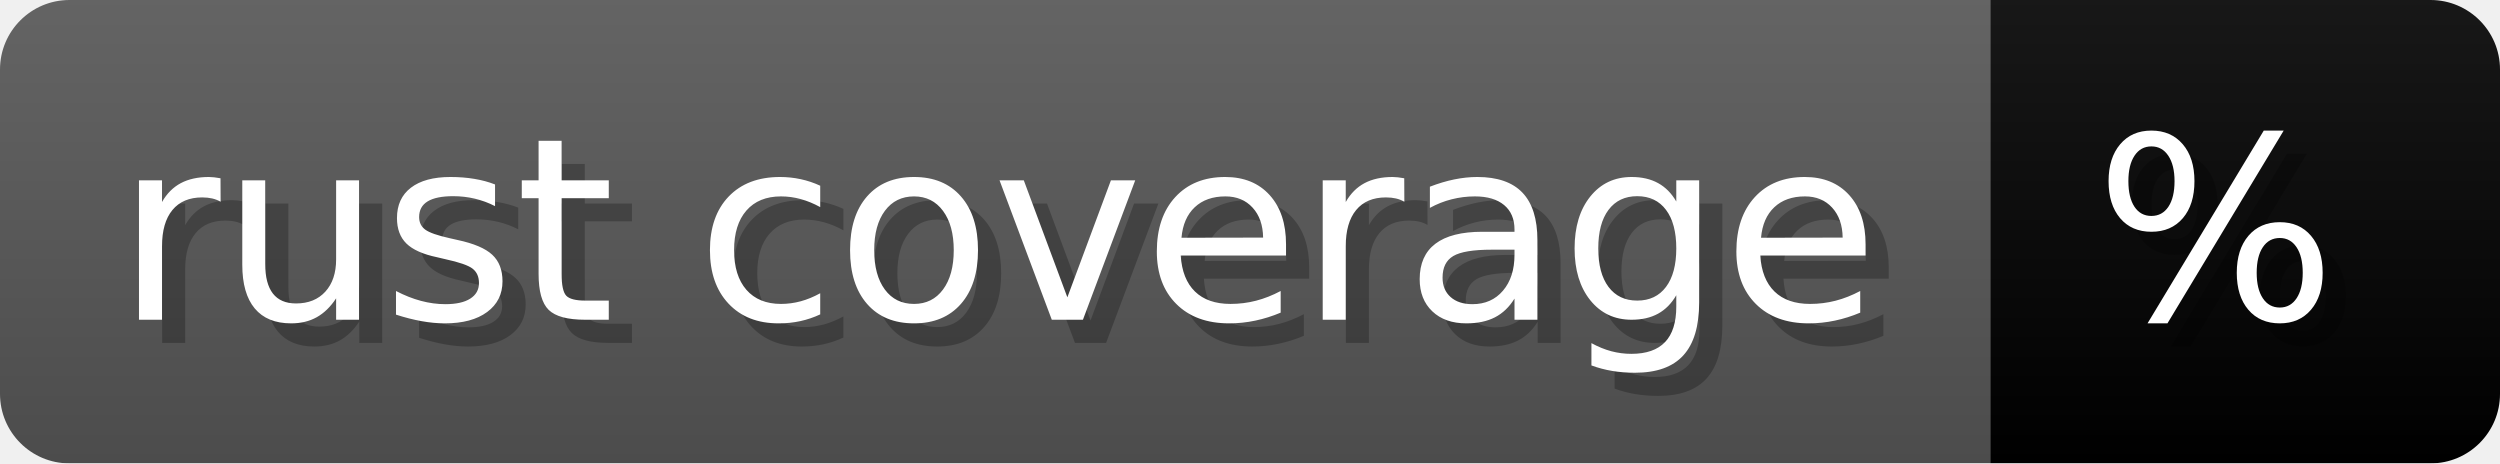
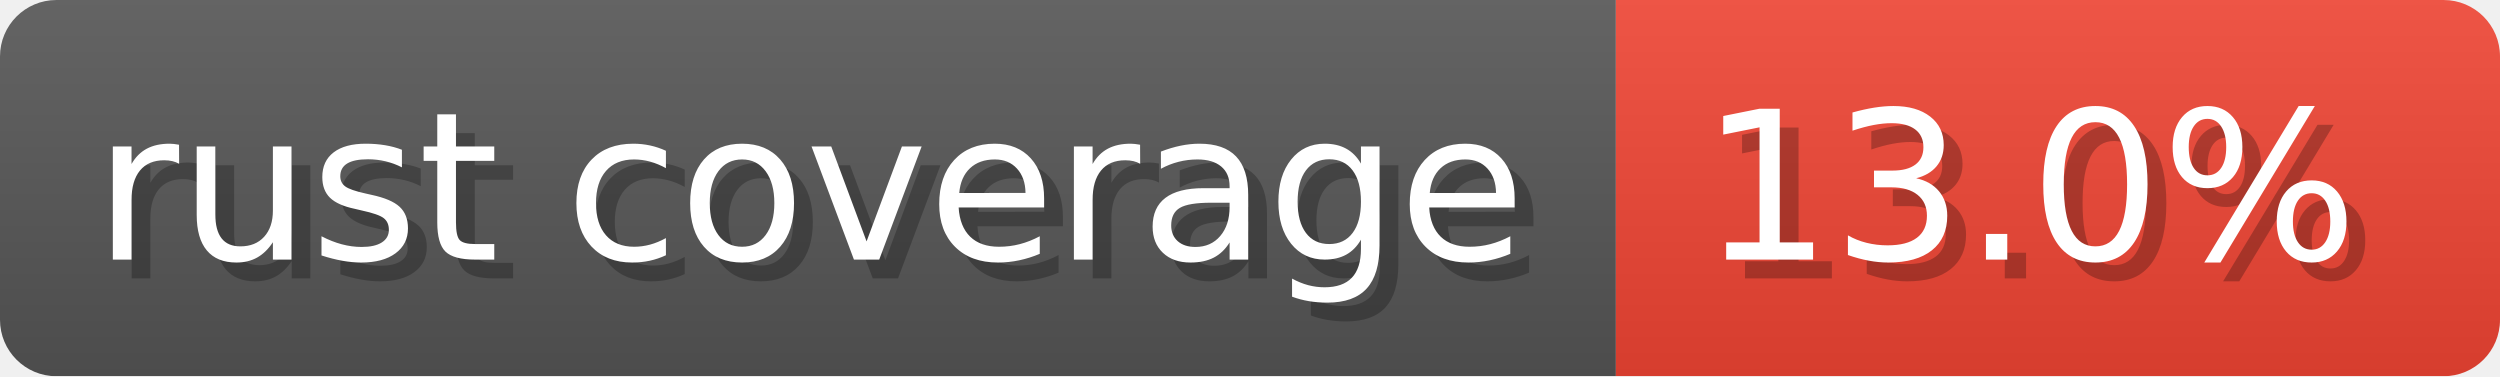
- <svg xmlns="http://www.w3.org/2000/svg" width="107.9" height="20" viewBox="0 0 1079 200" role="img" aria-label="rust coverage: %">
+ <svg xmlns="http://www.w3.org/2000/svg" width="132.9" height="20" viewBox="0 0 1329 200" role="img" aria-label="rust coverage: 13.0%">
  <linearGradient id="a" x2="0" y2="100%">
    <stop offset="0" stop-opacity=".1" stop-color="#EEE" />
    <stop offset="1" stop-opacity=".1" />
  </linearGradient>
  <mask id="m">
-     <rect width="1079" height="200" rx="30" fill="#FFF" />
+     <rect width="1329" height="200" rx="30" fill="#FFF" />
  </mask>
  <g mask="url(#m)">
    <rect width="859" height="200" fill="#555" />
-     <rect width="220" height="200" fill="#" x="859" />
-     <rect width="1079" height="200" fill="url(#a)" />
+     <rect width="470" height="200" fill="#E43" x="859" />
+     <rect width="1329" height="200" fill="url(#a)" />
  </g>
  <g aria-hidden="true" fill="#fff" text-anchor="start" font-family="Verdana,DejaVu Sans,sans-serif" font-size="110">
    <text x="60" y="148" textLength="759" fill="#000" opacity="0.25">rust coverage</text>
    <text x="50" y="138" textLength="759">rust coverage</text>
-     <text x="914" y="148" textLength="120" fill="#000" opacity="0.25">%</text>
-     <text x="904" y="138" textLength="120">%</text>
+     <text x="914" y="148" textLength="370" fill="#000" opacity="0.25">13.0%</text>
+     <text x="904" y="138" textLength="370">13.0%</text>
  </g>
</svg>
